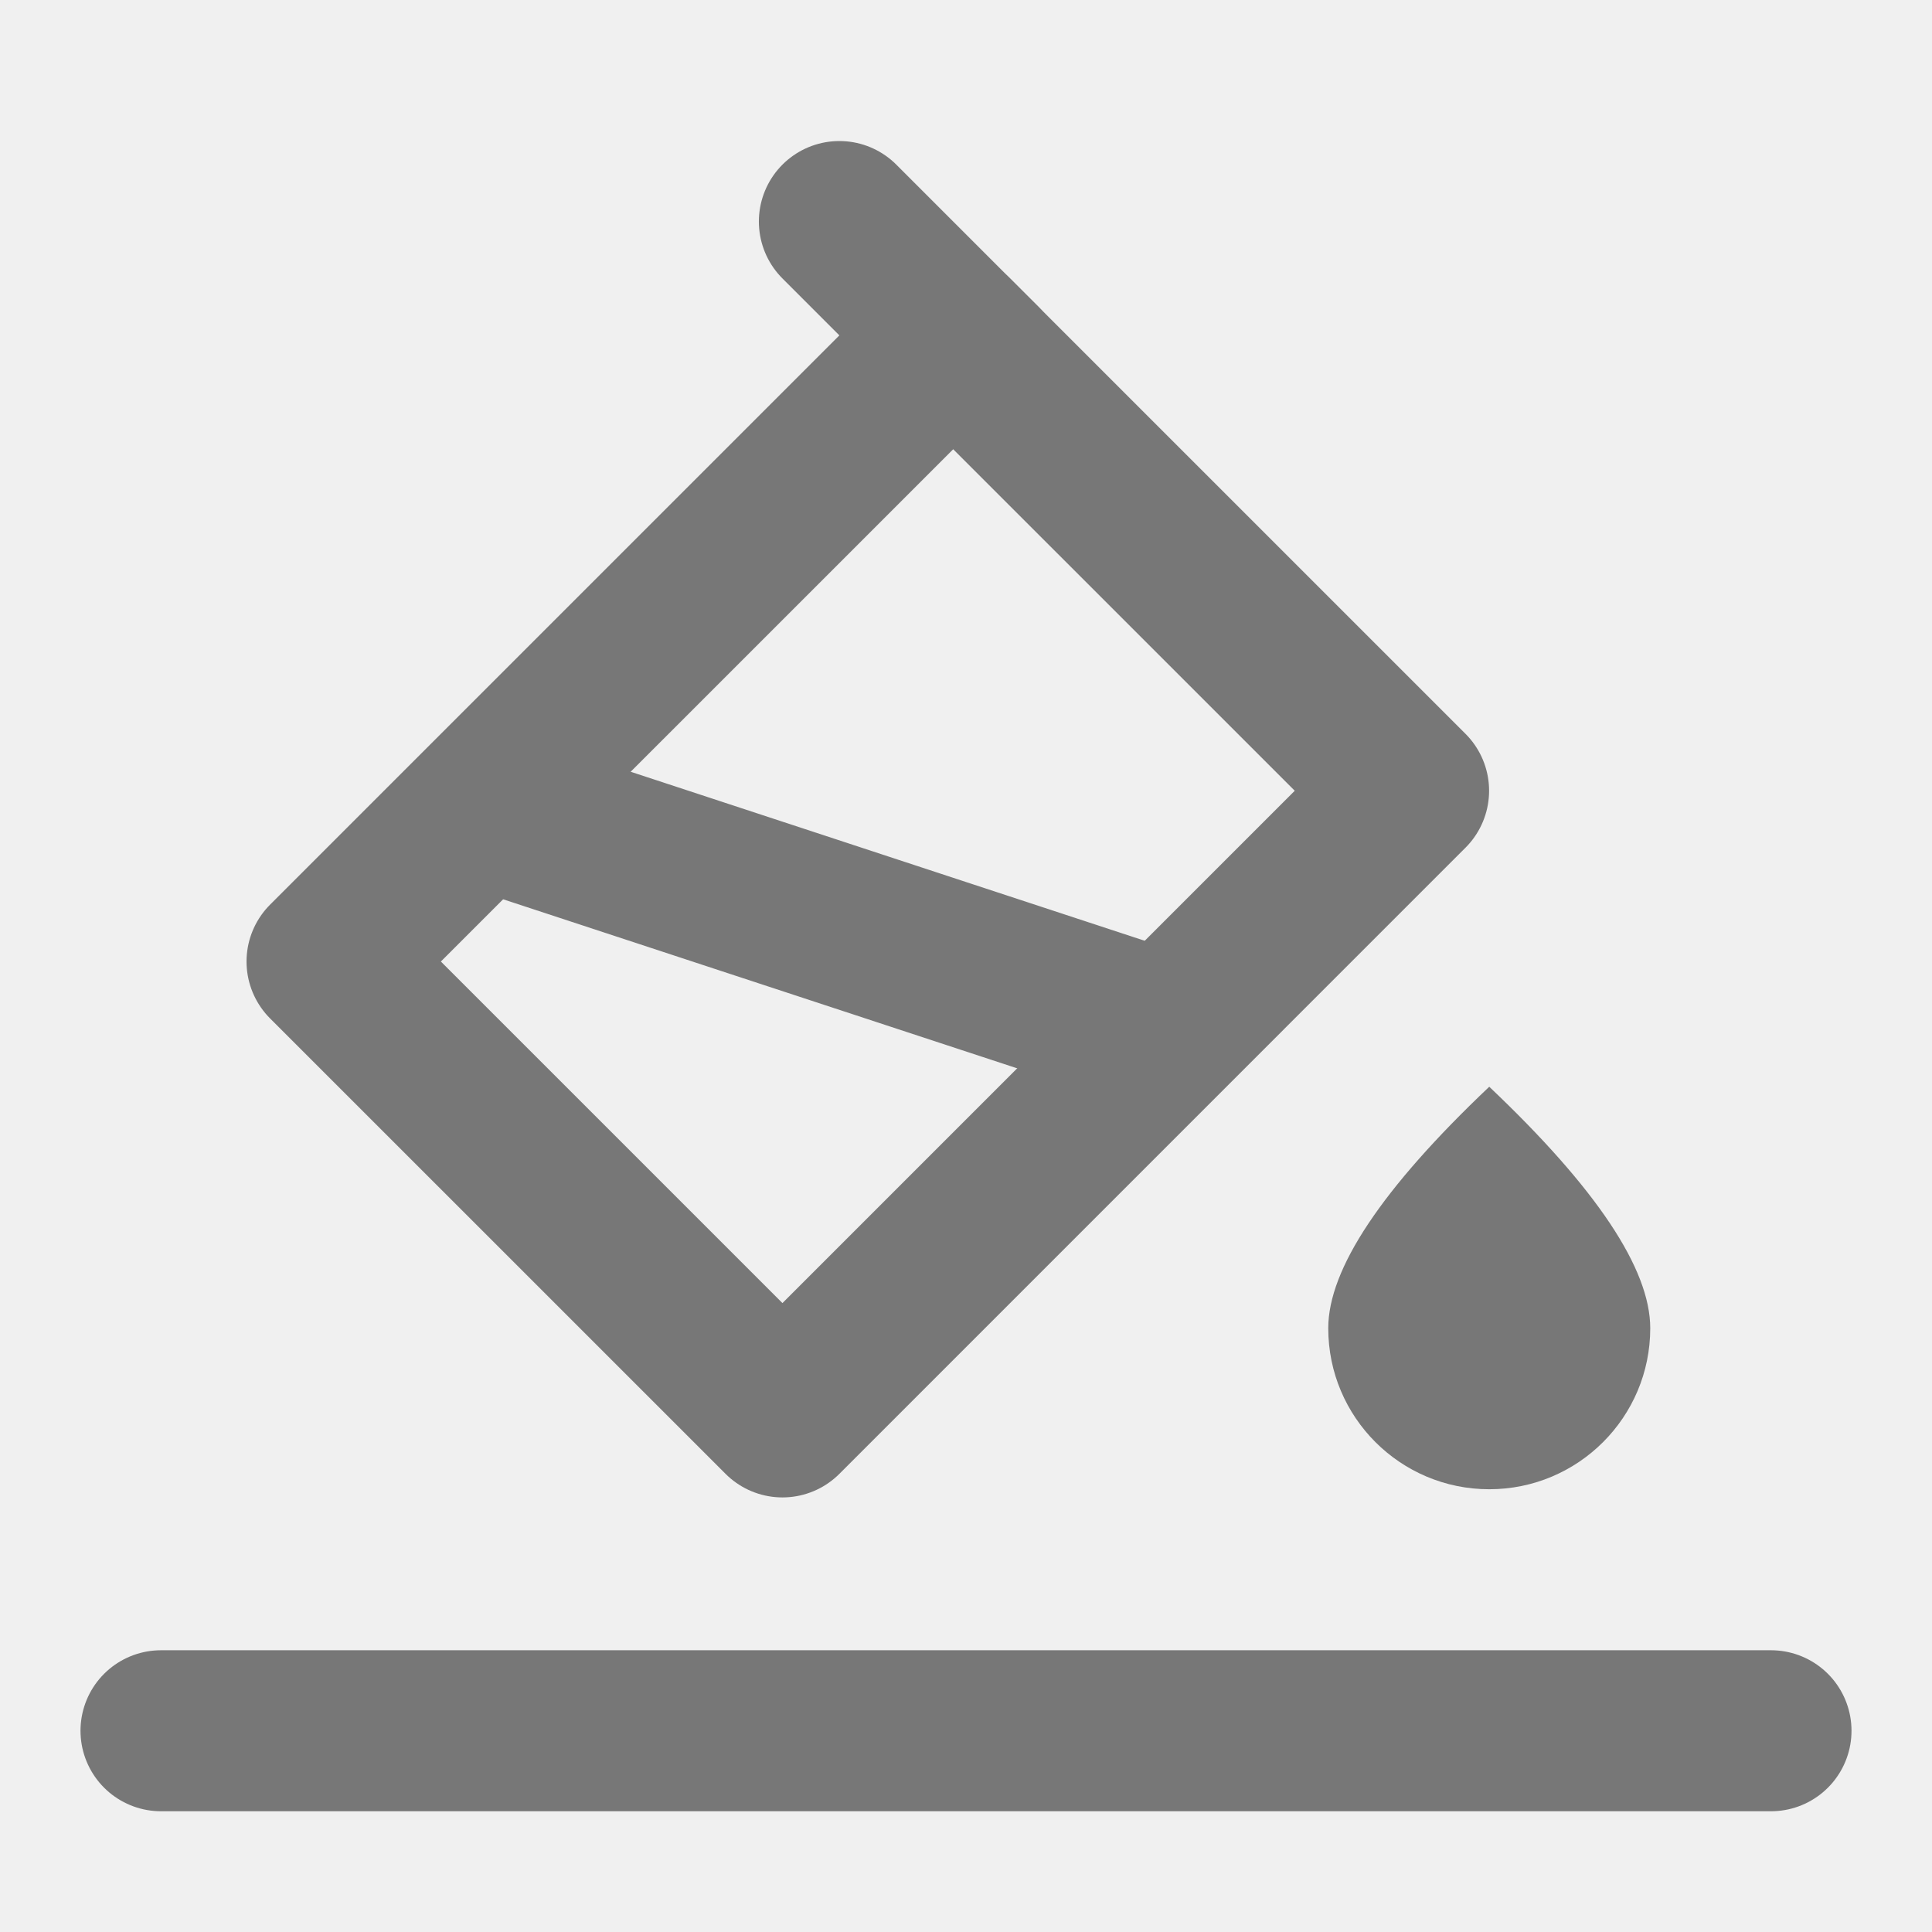
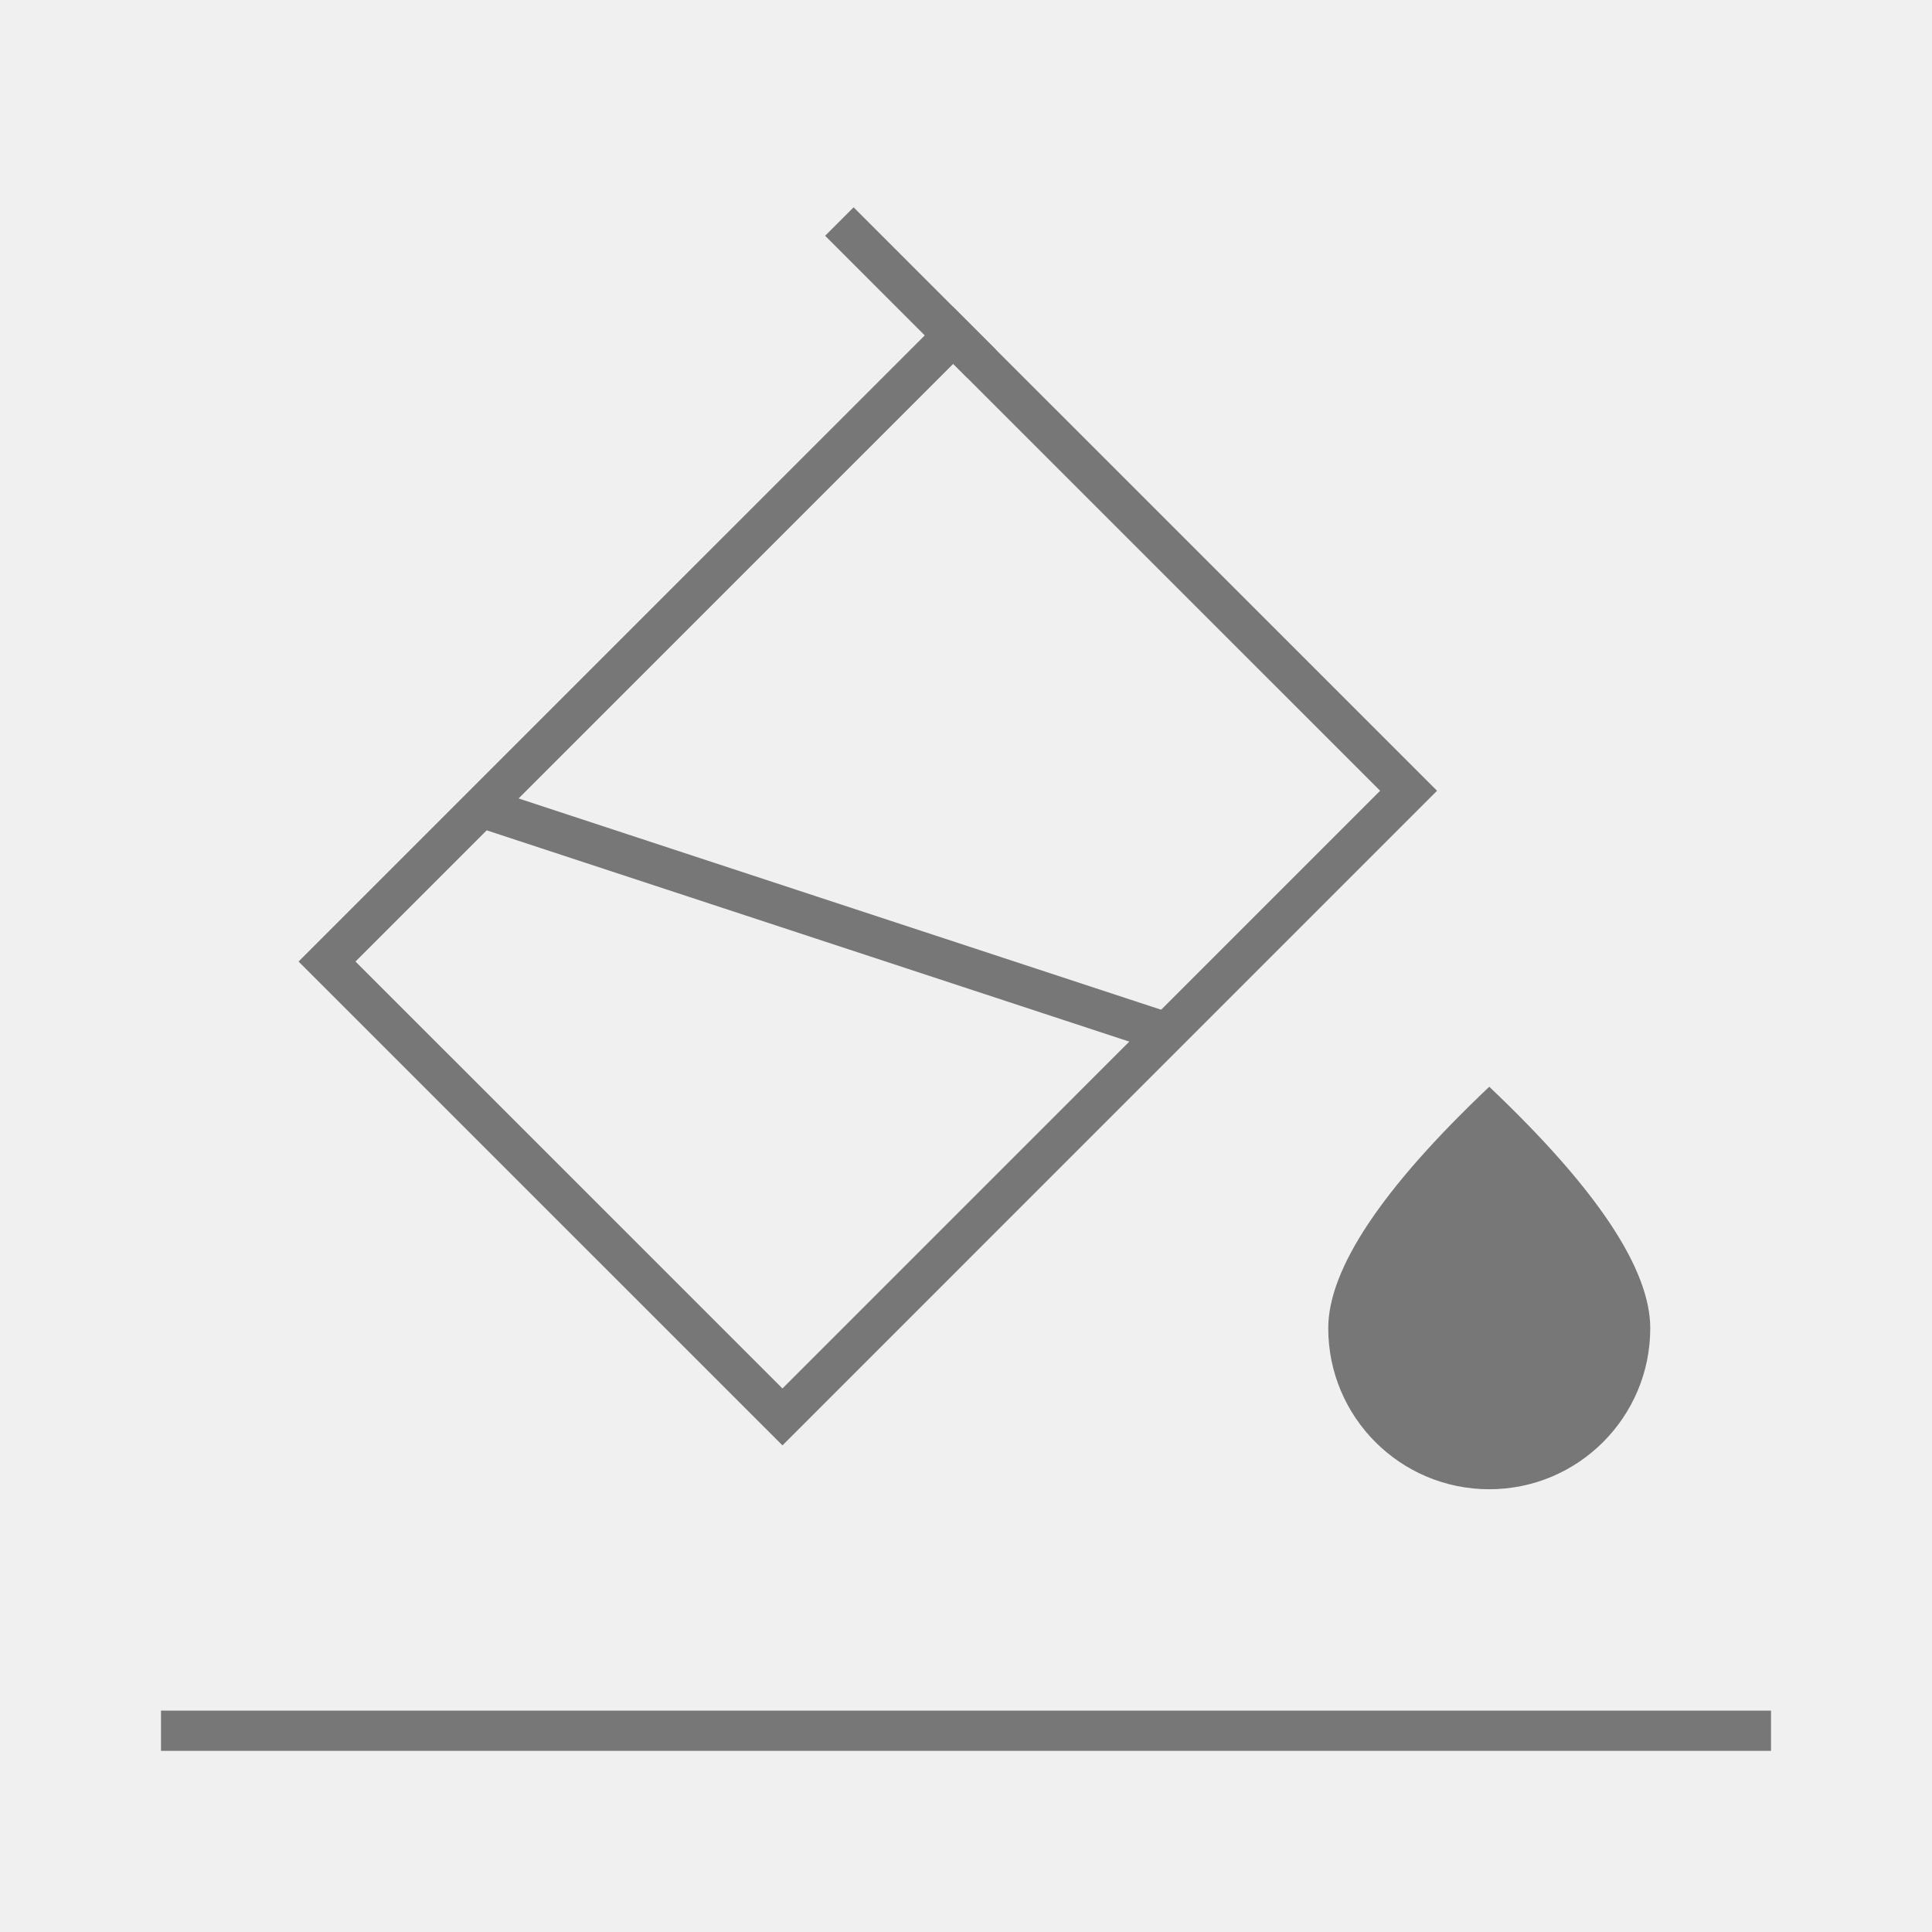
<svg xmlns="http://www.w3.org/2000/svg" width="16" height="16" viewBox="0 0 48 48" fill="none">
  <path fill="#fff" fill-opacity=".01" d="M0 0h48v48H0z" />
  <path fill-rule="evenodd" clip-rule="evenodd" d="M37 37a4 4 0 0 0 4-4c0-1.473-1.333-3.473-4-6-2.667 2.527-4 4.527-4 6a4 4 0 0 0 4 4Z" fill="#777" />
-   <path d="m20.854 5.504 3.535 3.536" stroke="#777" stroke-width="4" stroke-linecap="round" />
-   <path d="M23.682 8.333 8.125 23.889 19.44 35.203l15.556-15.557L23.682 8.333Z" stroke="#777" stroke-width="4" stroke-linejoin="round" />
-   <path d="m12 20.073 16.961 5.577M4 43h40" stroke="#777" stroke-width="4" stroke-linecap="round" />
+   <path d="m20.854 5.504 3.535 3.536" stroke="#777" strokeWidth="4" strokeLinecap="round" />
+   <path d="M23.682 8.333 8.125 23.889 19.44 35.203l15.556-15.557L23.682 8.333Z" stroke="#777" strokeWidth="4" strokeLinejoin="round" />
+   <path d="m12 20.073 16.961 5.577M4 43h40" stroke="#777" strokeWidth="4" strokeLinecap="round" />
</svg>
